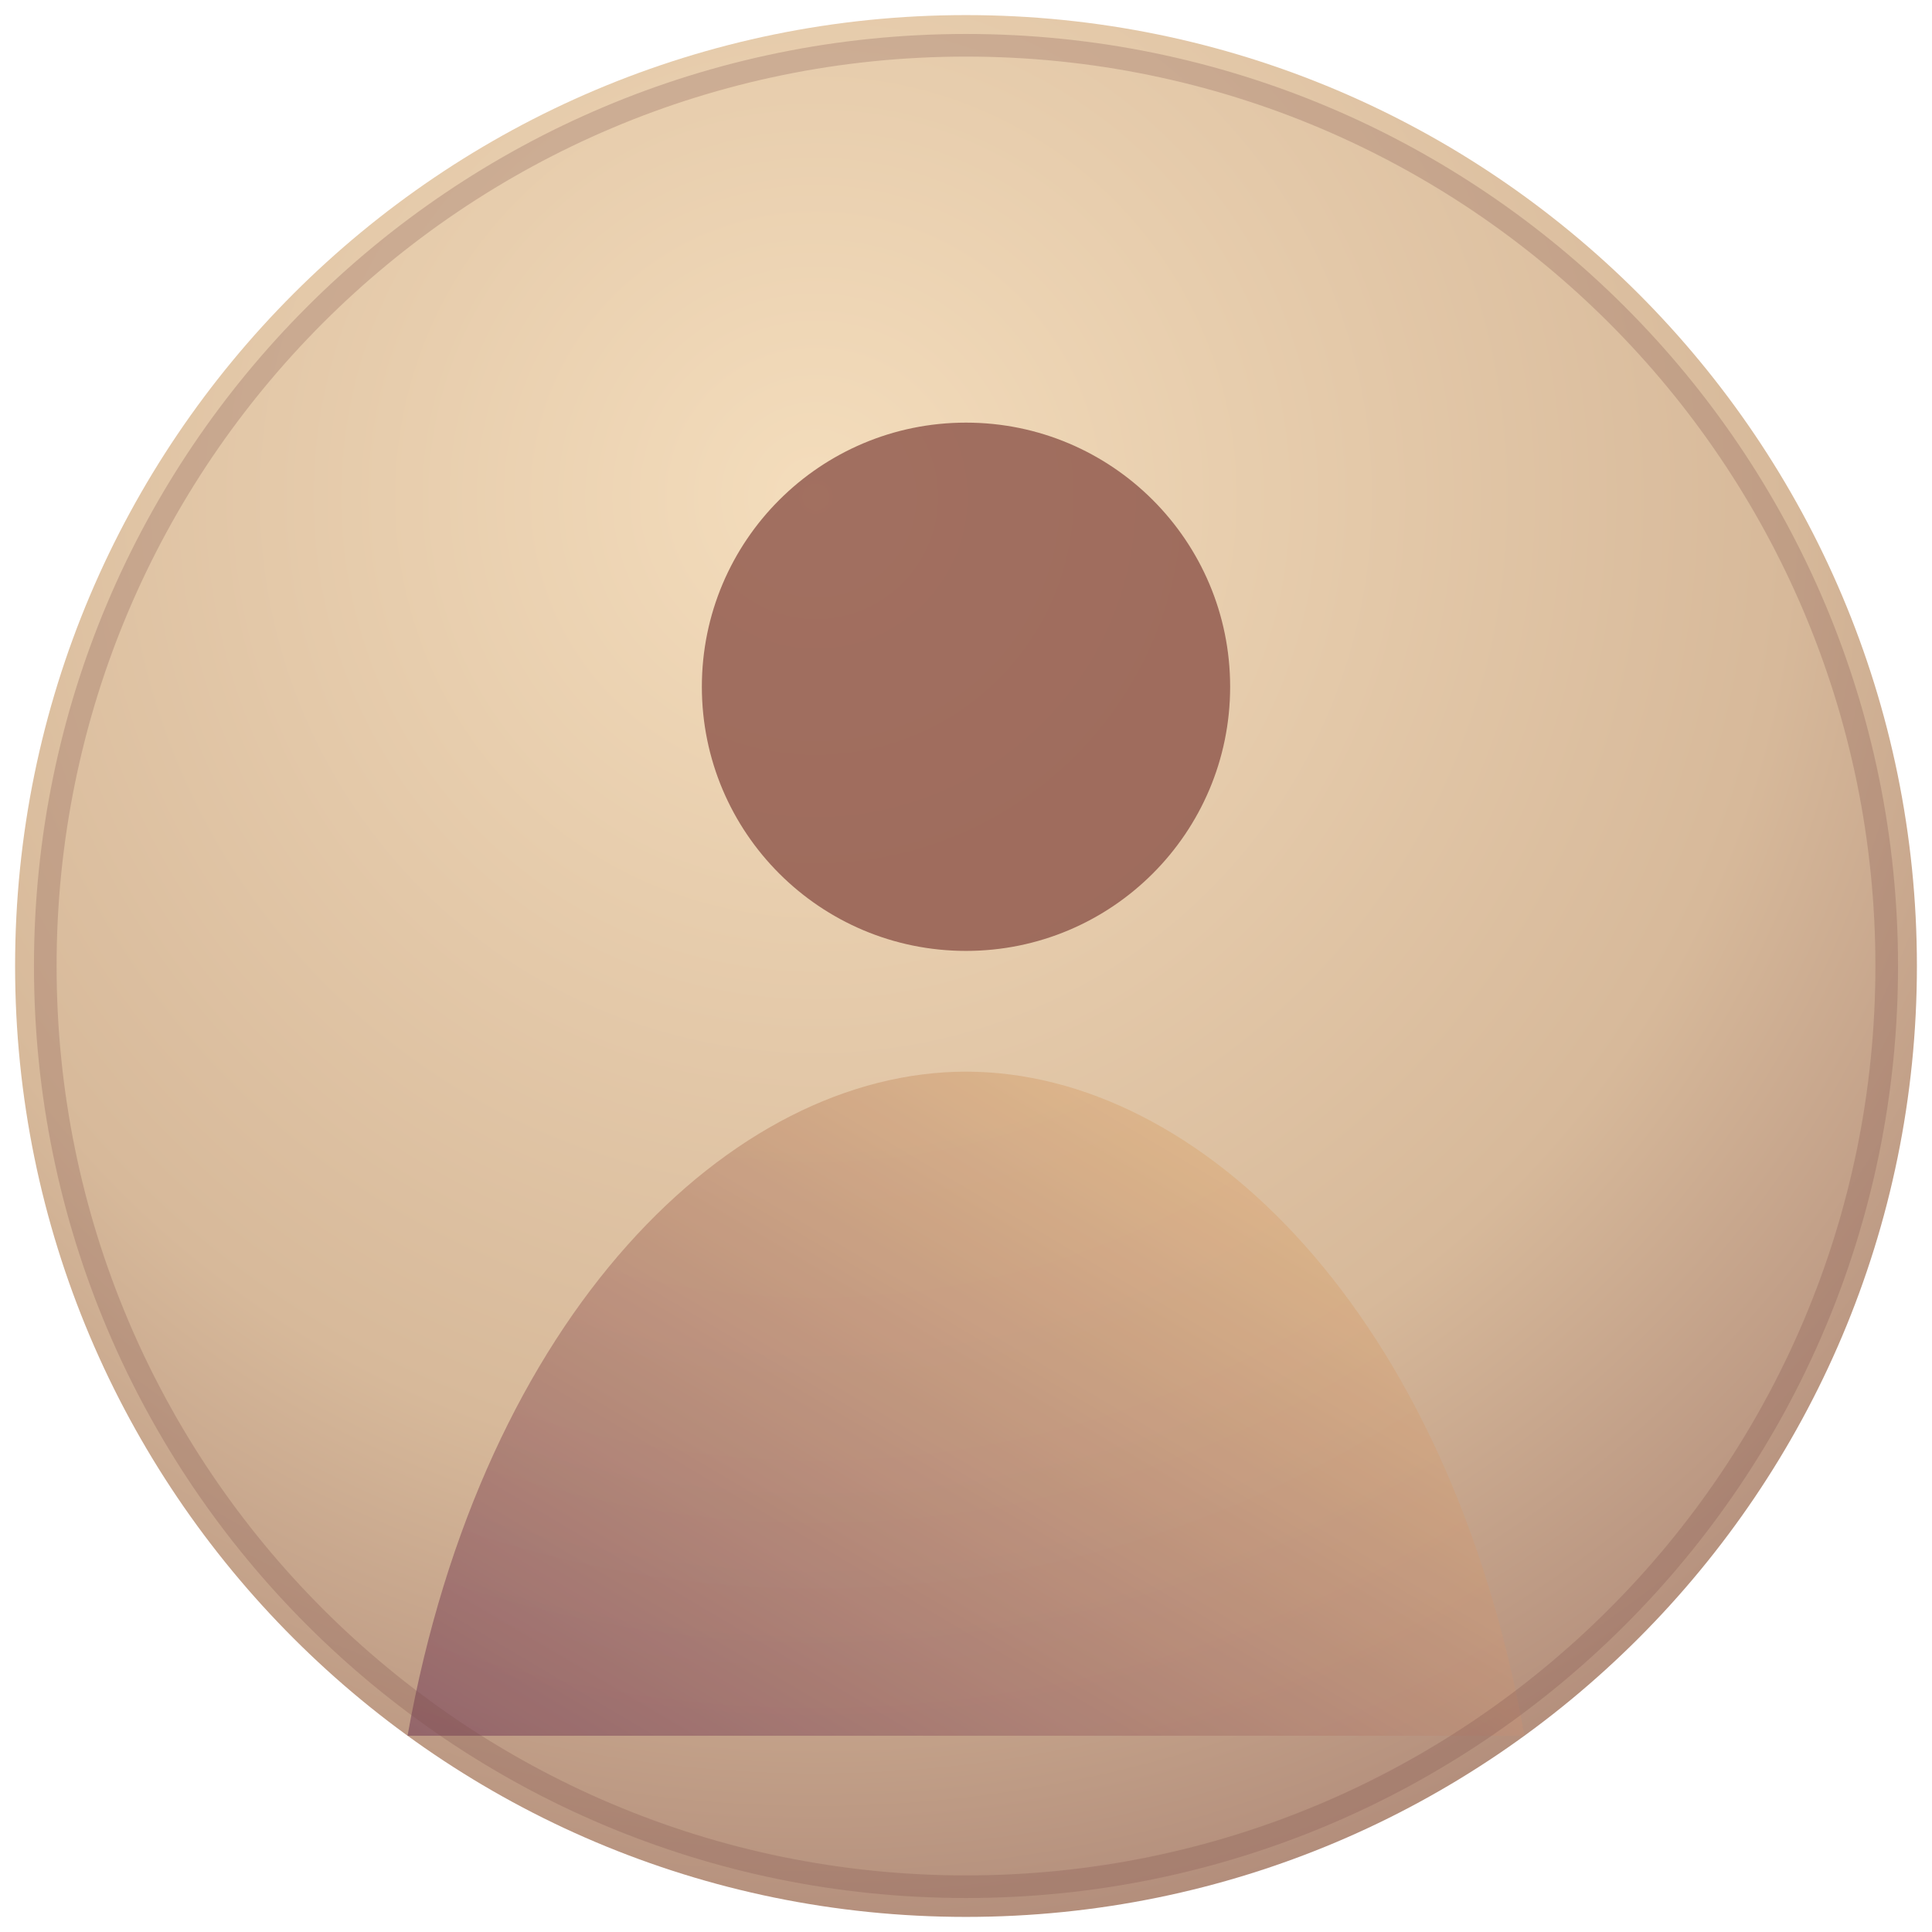
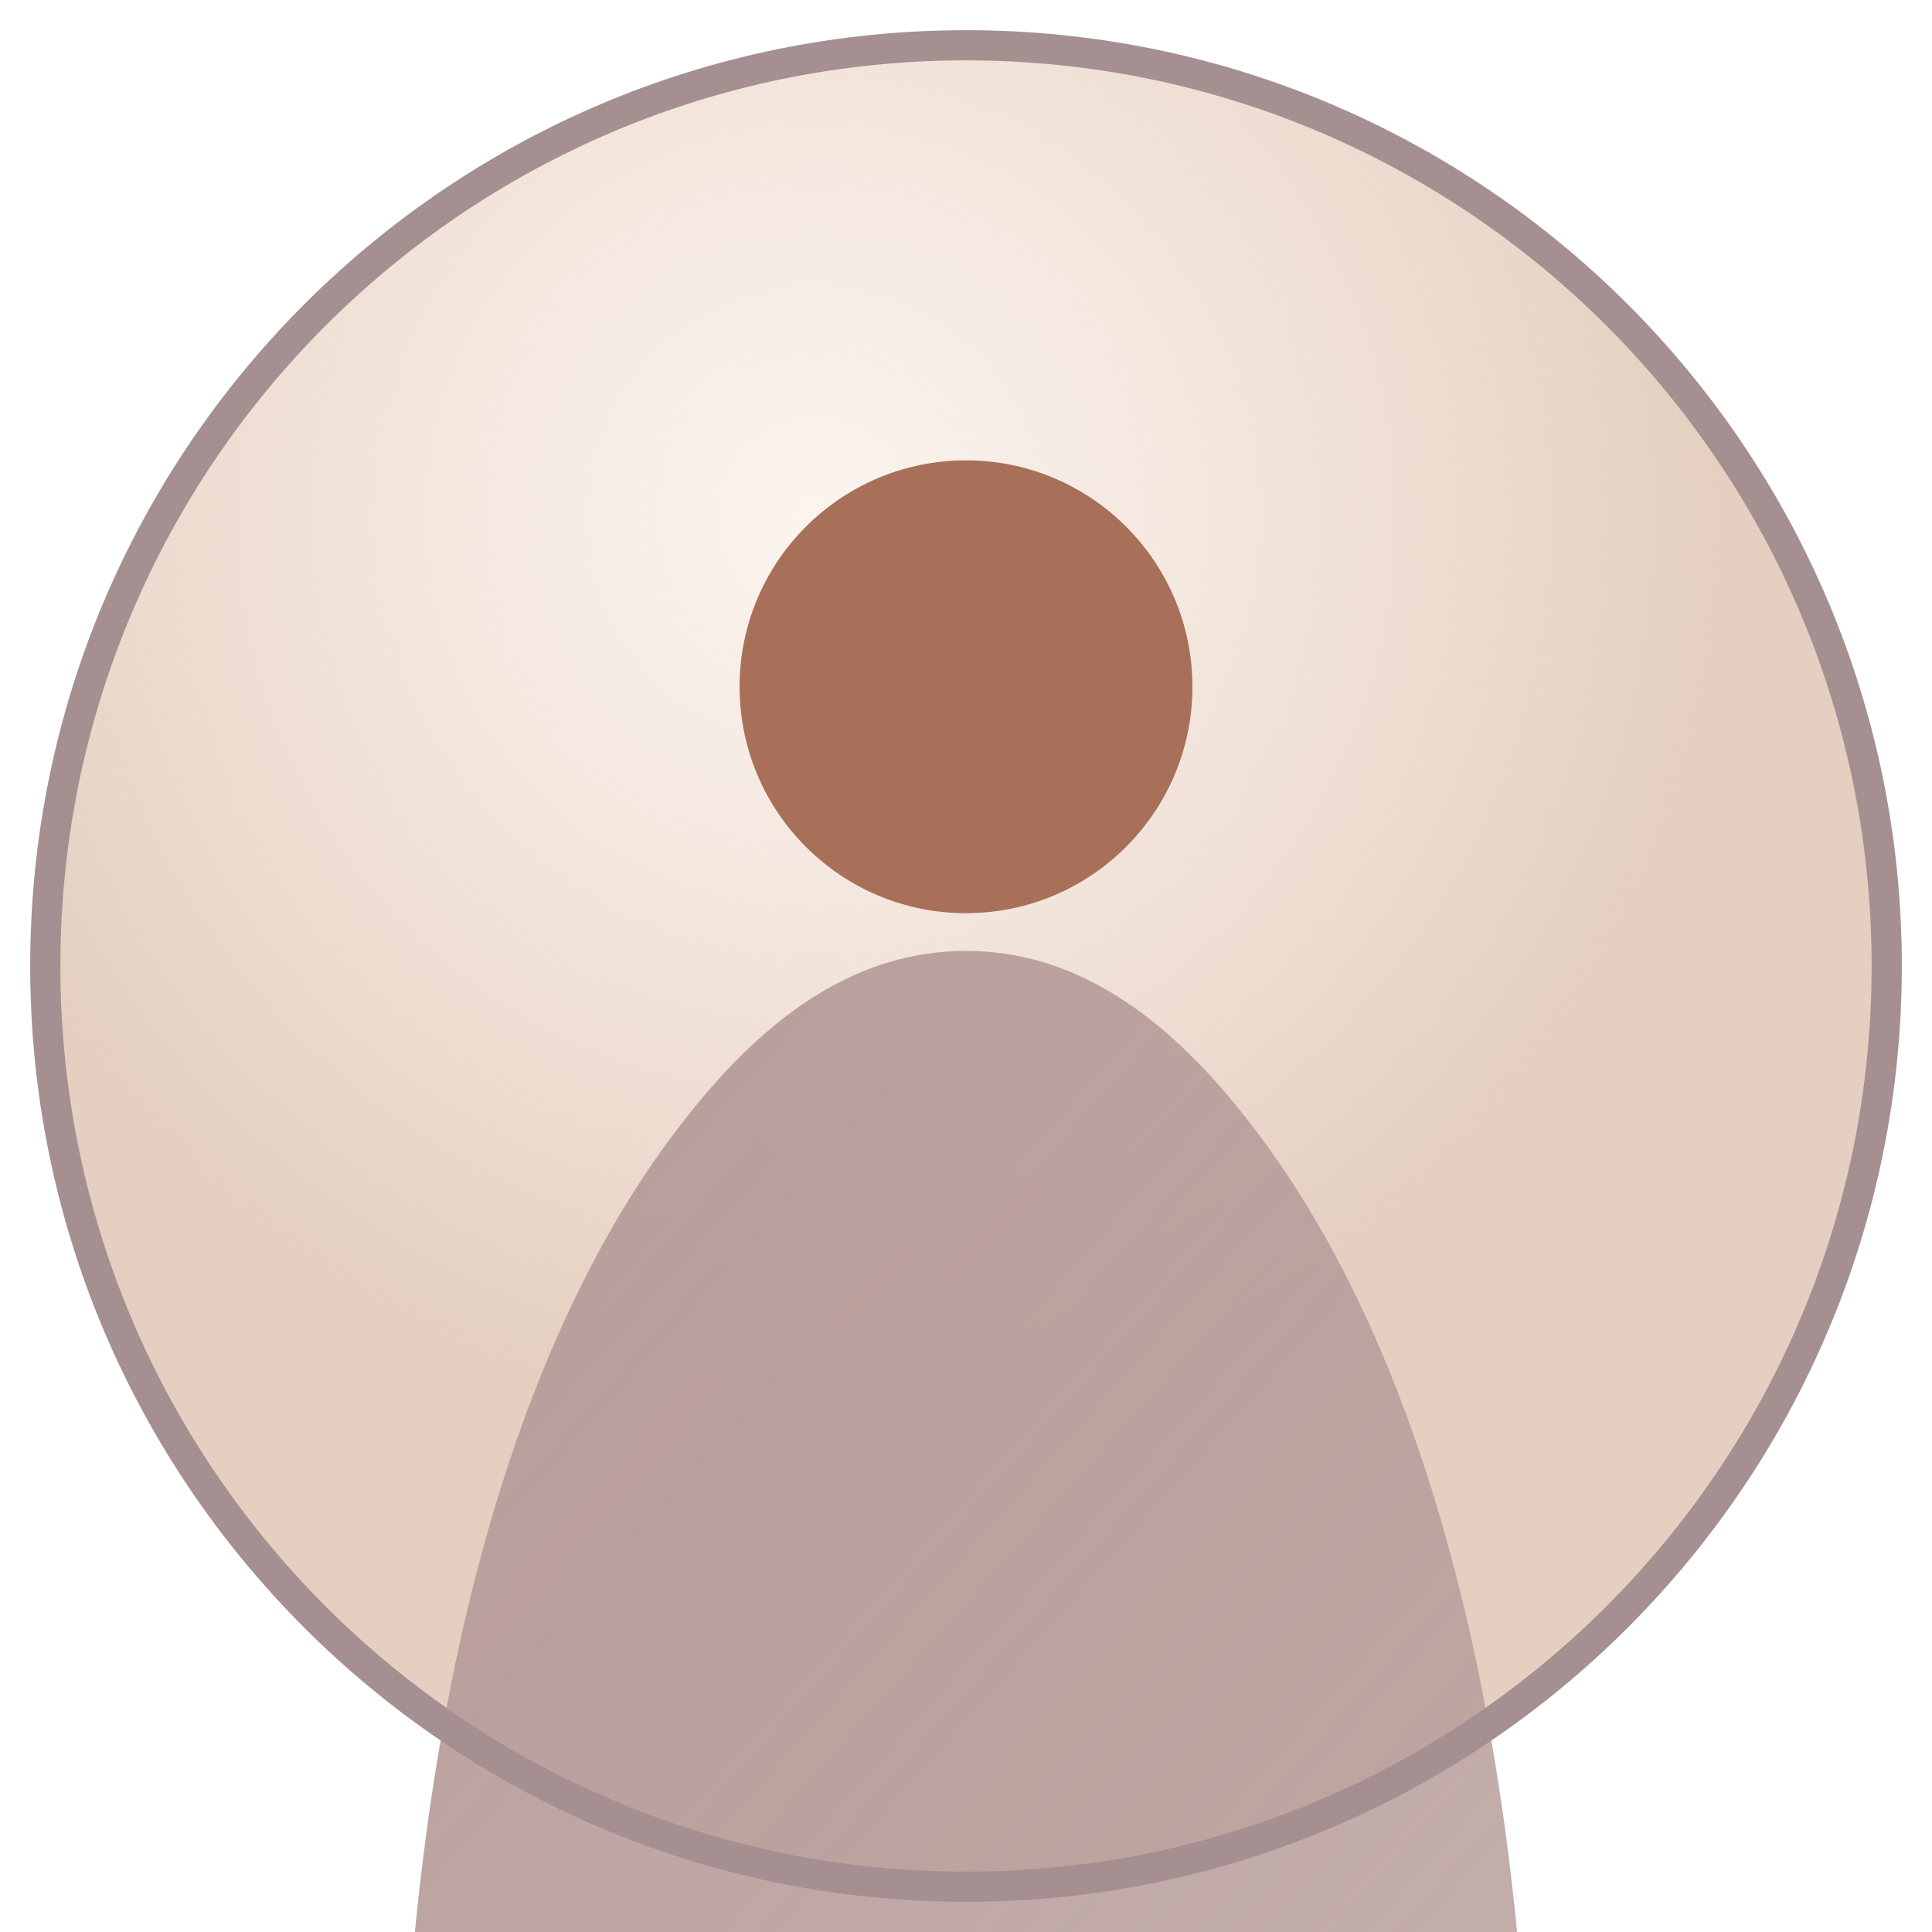
<svg xmlns="http://www.w3.org/2000/svg" width="256" height="256" viewBox="0 0 256 256">
  <defs>
-     <radialGradient id="bg" cx="42%" cy="25%" r="84%">
-       <stop offset="0%" stop-color="#f4ddbc" />
-       <stop offset="62%" stop-color="#d7b99a" />
-       <stop offset="100%" stop-color="#a98273" />
+     <radialGradient id="backgroundGradient" cx="42%" cy="26%" r="88%">
+       <stop offset="0" stop-color="#F3DED0" stop-opacity="0.34" />
+       <stop offset="0.55" stop-color="#E4CFC0" />
+       <stop offset="1" stop-color="#E4CFC0" />
    </radialGradient>
-     <linearGradient id="robe" x1="0" y1="1" x2="1" y2="0">
-       <stop offset="0%" stop-color="#8a5964" />
-       <stop offset="100%" stop-color="#f0c88e" />
+     <linearGradient id="bodyGradient" x1="0" y1="0" x2="1" y2="1">
+       <stop offset="0" stop-color="#B89E9B" />
+       <stop offset="1" stop-color="#B89E9B" stop-opacity="0.82" />
    </linearGradient>
  </defs>
-   <circle cx="128" cy="128" r="126" fill="url(#bg)" />
-   <circle cx="128" cy="91" r="35" fill="#8a5146" opacity="0.78" />
-   <path d="M54 230c10-56 43-88 74-88s64 32 74 88z" fill="url(#robe)" opacity="0.82" />
-   <circle cx="128" cy="128" r="122" fill="none" stroke="#7b4d48" stroke-width="3" opacity="0.25" />
+   <circle cx="128" cy="128" r="123" fill="url(#backgroundGradient)" />
+   <path d="M53 292            C54 226 68 177 91 148            C102 134 114 126 128 126            C142 126 154 134 165 148            C188 177 202 226 203 292            Z" fill="url(#bodyGradient)" />
+   <circle cx="128" cy="91" r="30" fill="#A86F59" />
+   <circle cx="128" cy="128" r="122" fill="none" stroke="#A58F91" stroke-width="4" />
</svg>
